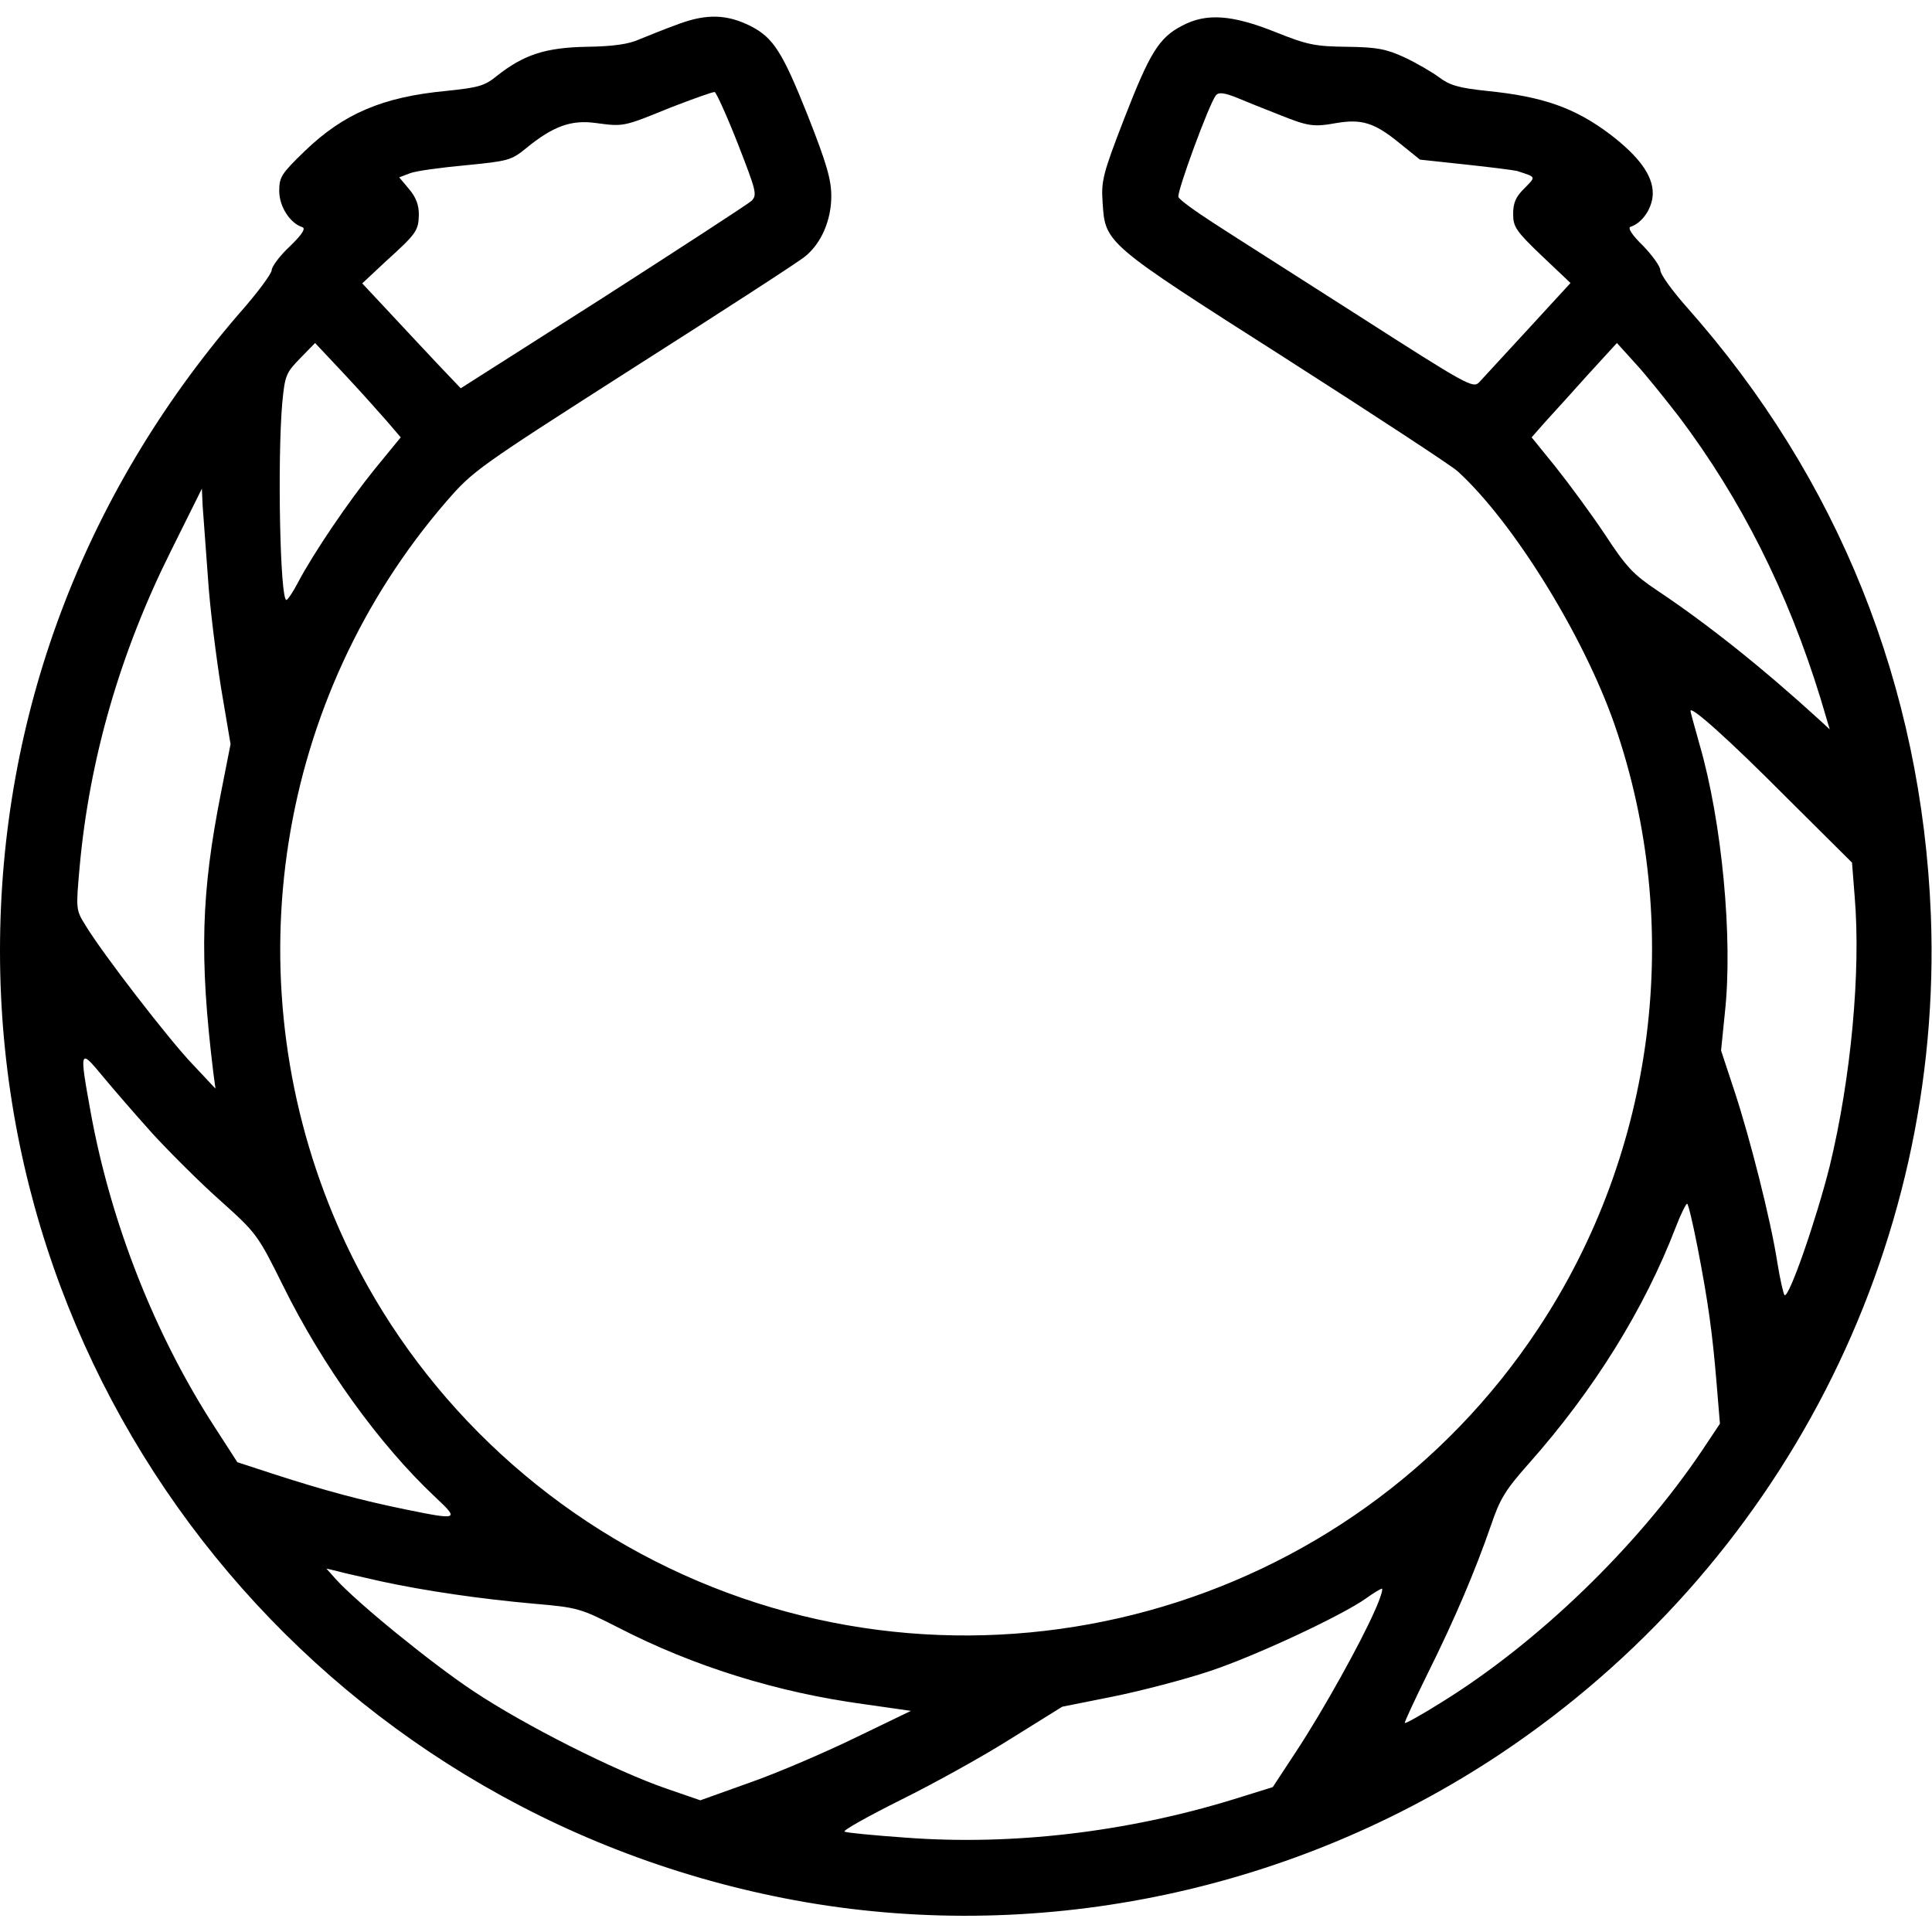
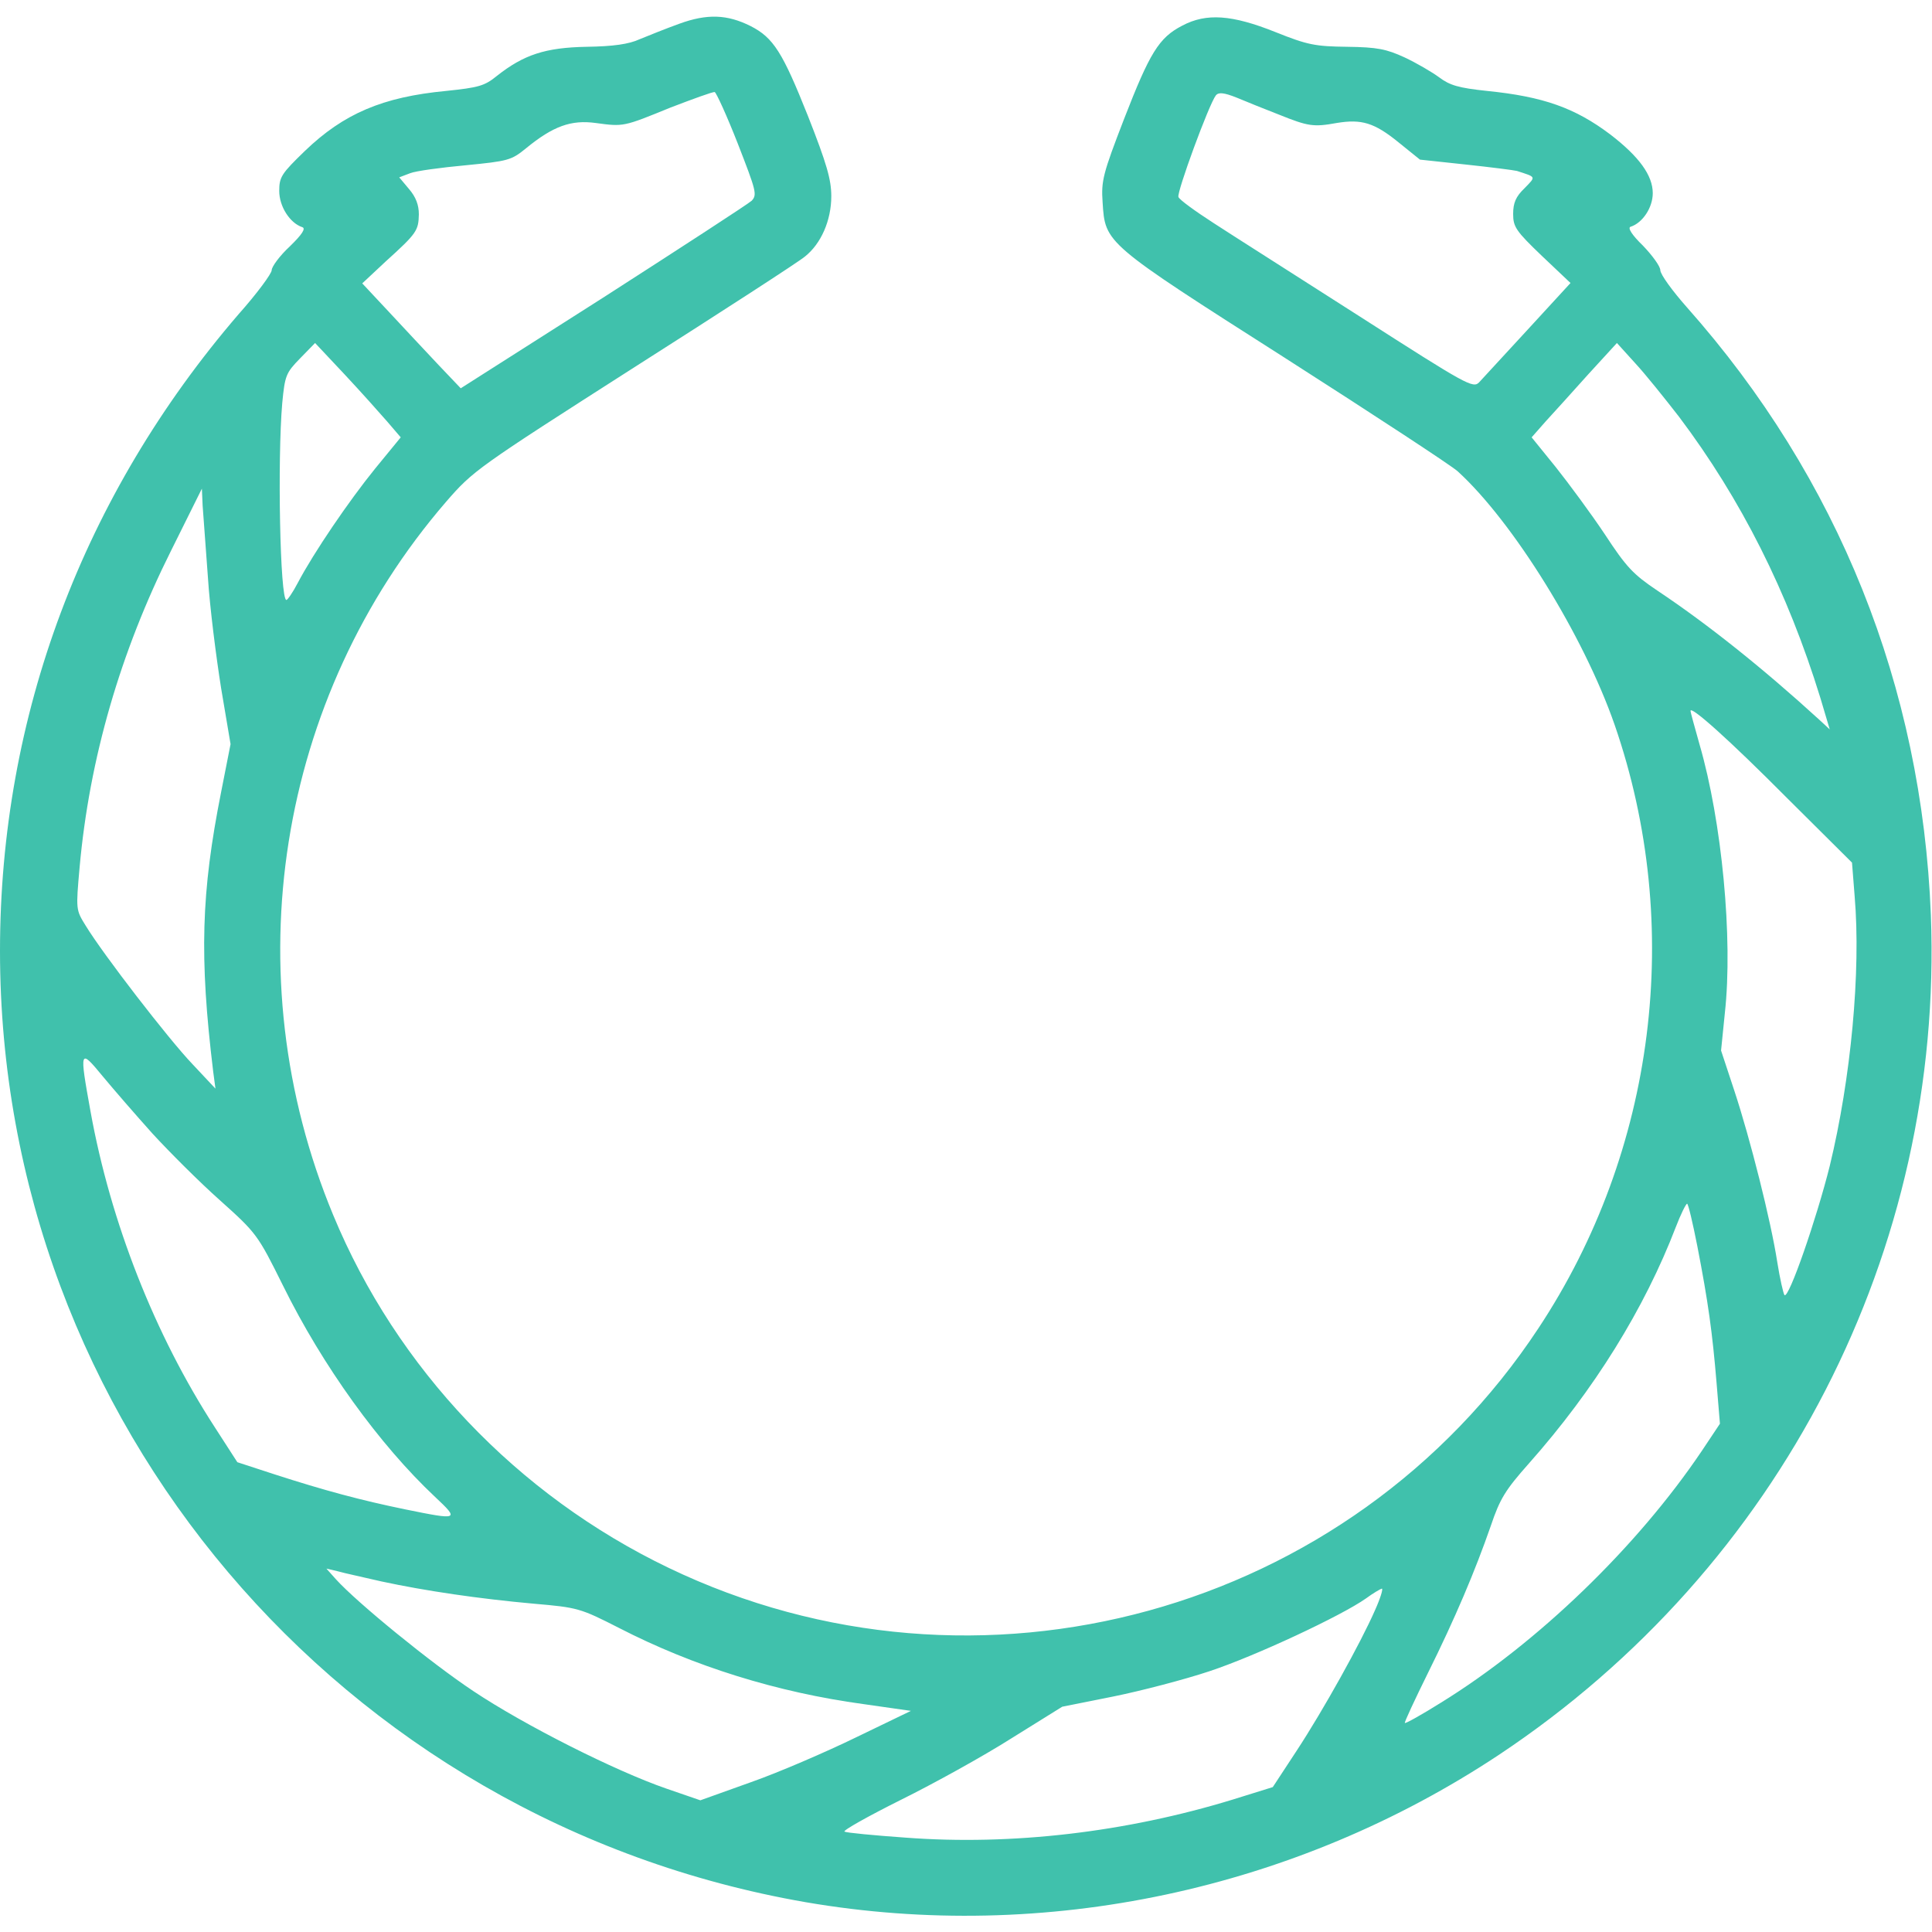
<svg xmlns="http://www.w3.org/2000/svg" version="1.0" width="512pt" height="512pt" viewBox="0 0 512 512" preserveAspectRatio="xMidYMid meet">
-   <g transform="translate(0,512) scale(0.1,-0.1)" fill="#000000" stroke="none">
+   <g transform="translate(0,512) scale(0.1,-0.1)" fill="#40c1ac" stroke="none">
    <path d="M1800 5057 c-36 -13 -83 -32 -105 -41 -28 -13 -70 -19 -140 -20 -110 -2 -167 -21 -238 -77 -33 -27 -49 -31 -135 -40 -168 -16 -271 -60 -374 -159 -62 -60 -68 -69 -68 -106 0 -41 28 -85 61 -96 10 -3 0 -19 -33 -51 -27 -25 -48 -54 -48 -63 0 -9 -39 -62 -88 -117 -412 -479 -632 -1064 -632 -1687 0 -1244 901 -2307 2135 -2521 634 -109 1297 32 1838 391 746 496 1178 1337 1144 2225 -24 606 -245 1158 -646 1610 -39 44 -71 88 -71 99 0 10 -21 39 -46 65 -29 28 -41 47 -33 50 32 10 59 51 59 89 0 47 -36 97 -113 156 -93 70 -177 100 -326 115 -76 8 -99 15 -127 36 -19 14 -60 38 -92 53 -48 22 -72 27 -152 28 -85 1 -105 5 -190 39 -115 46 -183 51 -247 17 -62 -32 -86 -72 -154 -247 -56 -145 -61 -164 -57 -221 7 -109 4 -107 484 -413 236 -151 442 -286 457 -300 147 -134 334 -436 416 -672 184 -532 109 -1129 -202 -1599 -499 -756 -1487 -1028 -2305 -635 -402 193 -721 529 -889 935 -265 638 -149 1371 299 1890 72 83 82 90 498 356 234 149 438 281 453 294 43 34 70 96 70 160 0 44 -12 86 -62 213 -67 168 -91 207 -152 238 -62 31 -115 33 -189 6z m155 -317 c49 -126 52 -136 37 -152 -10 -9 -187 -124 -394 -257 l-377 -240 -59 62 c-32 34 -91 97 -130 139 l-72 77 62 58 c83 75 87 82 88 125 0 25 -8 46 -26 67 l-26 31 29 11 c15 6 82 15 147 21 112 11 121 13 160 45 72 59 120 76 185 67 74 -10 73 -10 198 41 60 23 112 42 117 41 4 -1 32 -62 61 -136z m1435 76 c77 -31 91 -33 152 -22 66 11 100 1 164 -51 l57 -46 121 -13 c66 -7 128 -15 136 -17 52 -17 51 -14 20 -46 -23 -22 -30 -39 -30 -68 0 -34 7 -45 76 -111 l76 -72 -113 -123 c-62 -67 -120 -130 -129 -140 -16 -17 -32 -8 -316 174 -164 105 -339 216 -388 248 -48 31 -91 62 -93 69 -5 12 81 246 99 269 7 9 21 8 56 -6 26 -11 76 -31 112 -45z m-2364 -813 l36 -42 -68 -83 c-69 -85 -163 -223 -205 -303 -13 -25 -27 -45 -30 -45 -17 0 -24 373 -11 522 7 73 10 80 47 118 l40 41 78 -83 c43 -46 93 -102 113 -125z m3424 12 c164 -218 287 -462 374 -744 l25 -84 -27 25 c-151 138 -298 255 -430 343 -64 43 -82 62 -139 149 -36 54 -95 134 -130 178 l-64 79 37 42 c21 23 72 79 113 125 l76 83 48 -53 c27 -29 79 -94 117 -143z m-3899 -425 c5 -80 22 -212 35 -294 l25 -148 -25 -127 c-53 -267 -58 -436 -21 -741 l6 -45 -61 65 c-63 66 -236 290 -283 367 -26 42 -26 42 -16 155 26 288 108 570 242 838 l82 165 2 -45 c2 -25 8 -110 14 -190z m4185 -585 l172 -171 7 -89 c17 -200 -10 -484 -66 -715 -35 -140 -109 -354 -120 -342 -3 4 -12 43 -19 87 -17 110 -72 328 -114 455 l-35 106 10 99 c22 198 -8 509 -67 712 -13 46 -24 86 -24 89 0 15 102 -76 256 -231z m-4332 -889 c45 -49 125 -129 179 -177 97 -87 100 -91 167 -226 105 -213 256 -422 403 -560 65 -61 63 -62 -79 -33 -117 24 -214 50 -347 93 l-98 32 -60 93 c-159 245 -276 543 -329 836 -30 166 -29 168 32 94 29 -35 88 -103 132 -152z m4094 -298 c29 -149 40 -230 51 -362 l9 -109 -48 -72 c-171 -254 -435 -509 -691 -667 -51 -32 -94 -56 -96 -54 -2 1 26 61 61 132 72 145 125 270 167 391 24 71 38 94 101 165 173 195 306 410 389 626 13 34 27 62 30 62 3 0 15 -51 27 -112z m-3487 -889 c116 -25 259 -46 404 -59 116 -10 123 -12 225 -64 198 -102 420 -171 648 -202 l126 -18 -145 -70 c-80 -39 -205 -93 -279 -119 l-134 -48 -90 31 c-136 47 -376 168 -511 258 -113 75 -309 235 -365 297 l-25 28 30 -7 c17 -5 69 -16 116 -27z m2633 -76 c-37 -85 -137 -265 -208 -373 l-63 -96 -106 -33 c-284 -87 -586 -122 -866 -101 -85 6 -158 13 -163 16 -5 3 63 41 149 84 87 43 219 116 293 163 l135 84 135 27 c74 15 189 45 255 67 121 40 350 147 415 193 19 14 38 25 42 26 4 0 -4 -26 -18 -57z" />
  </g>
</svg>
